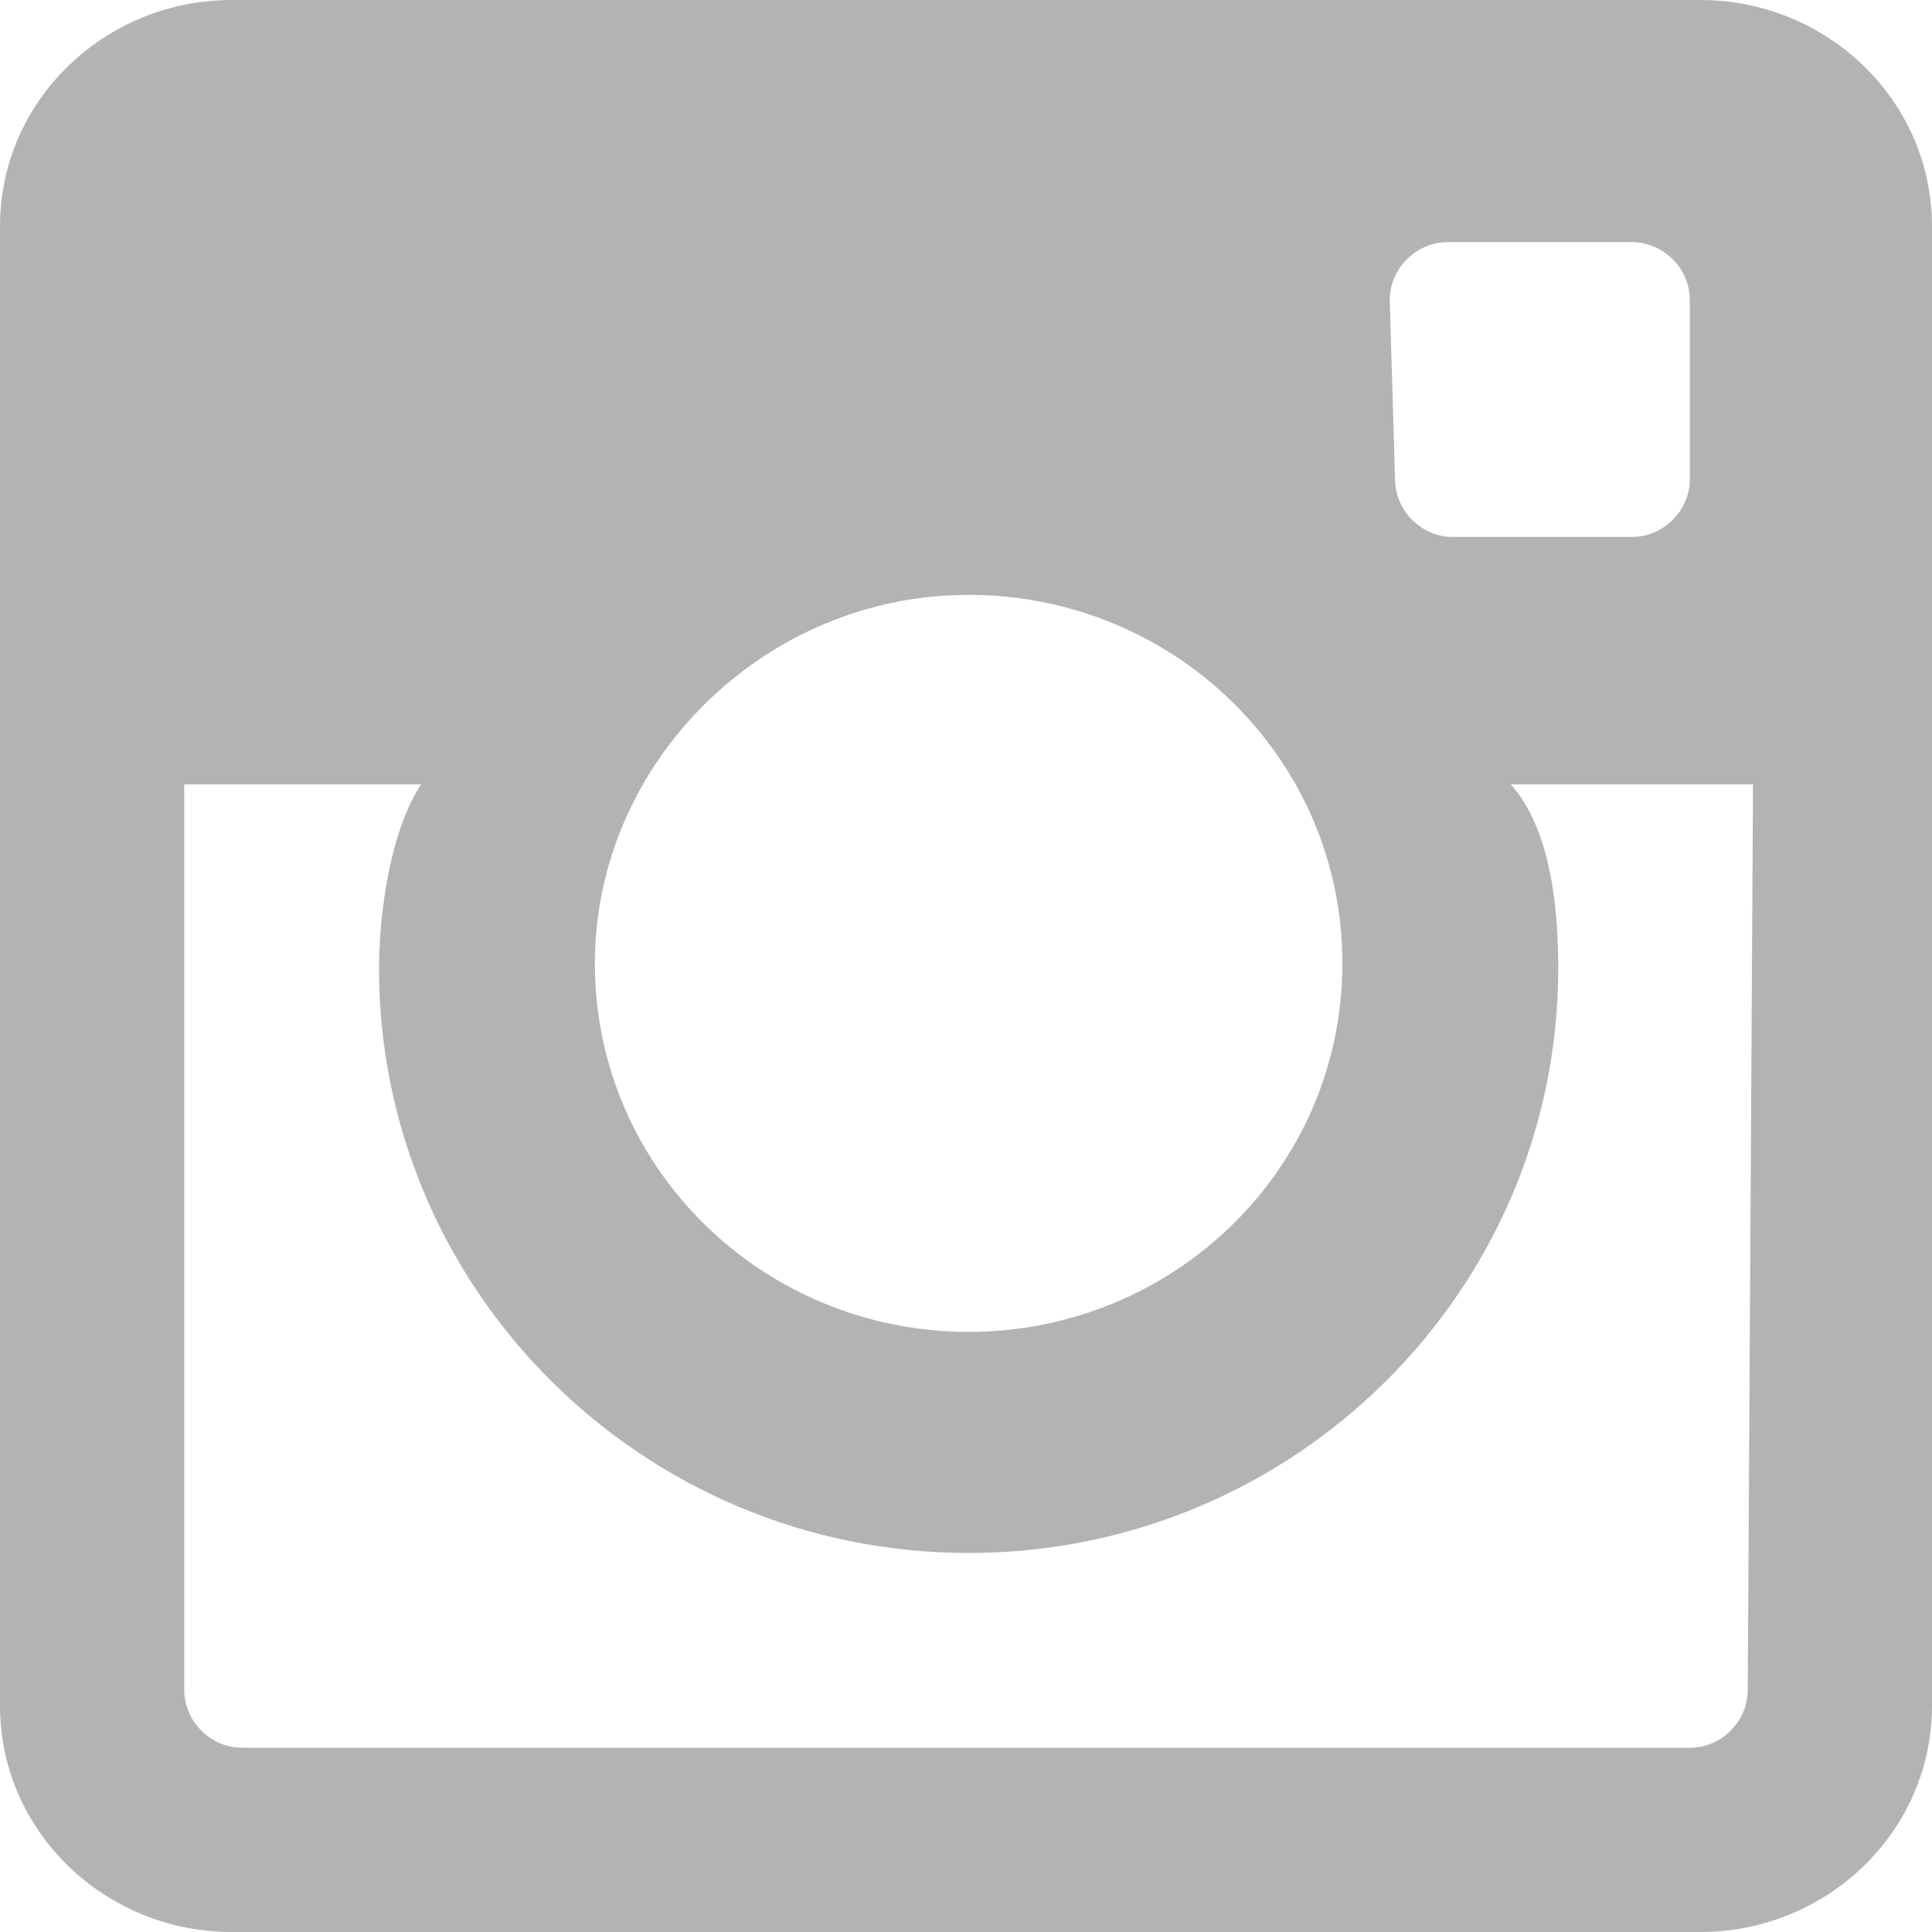
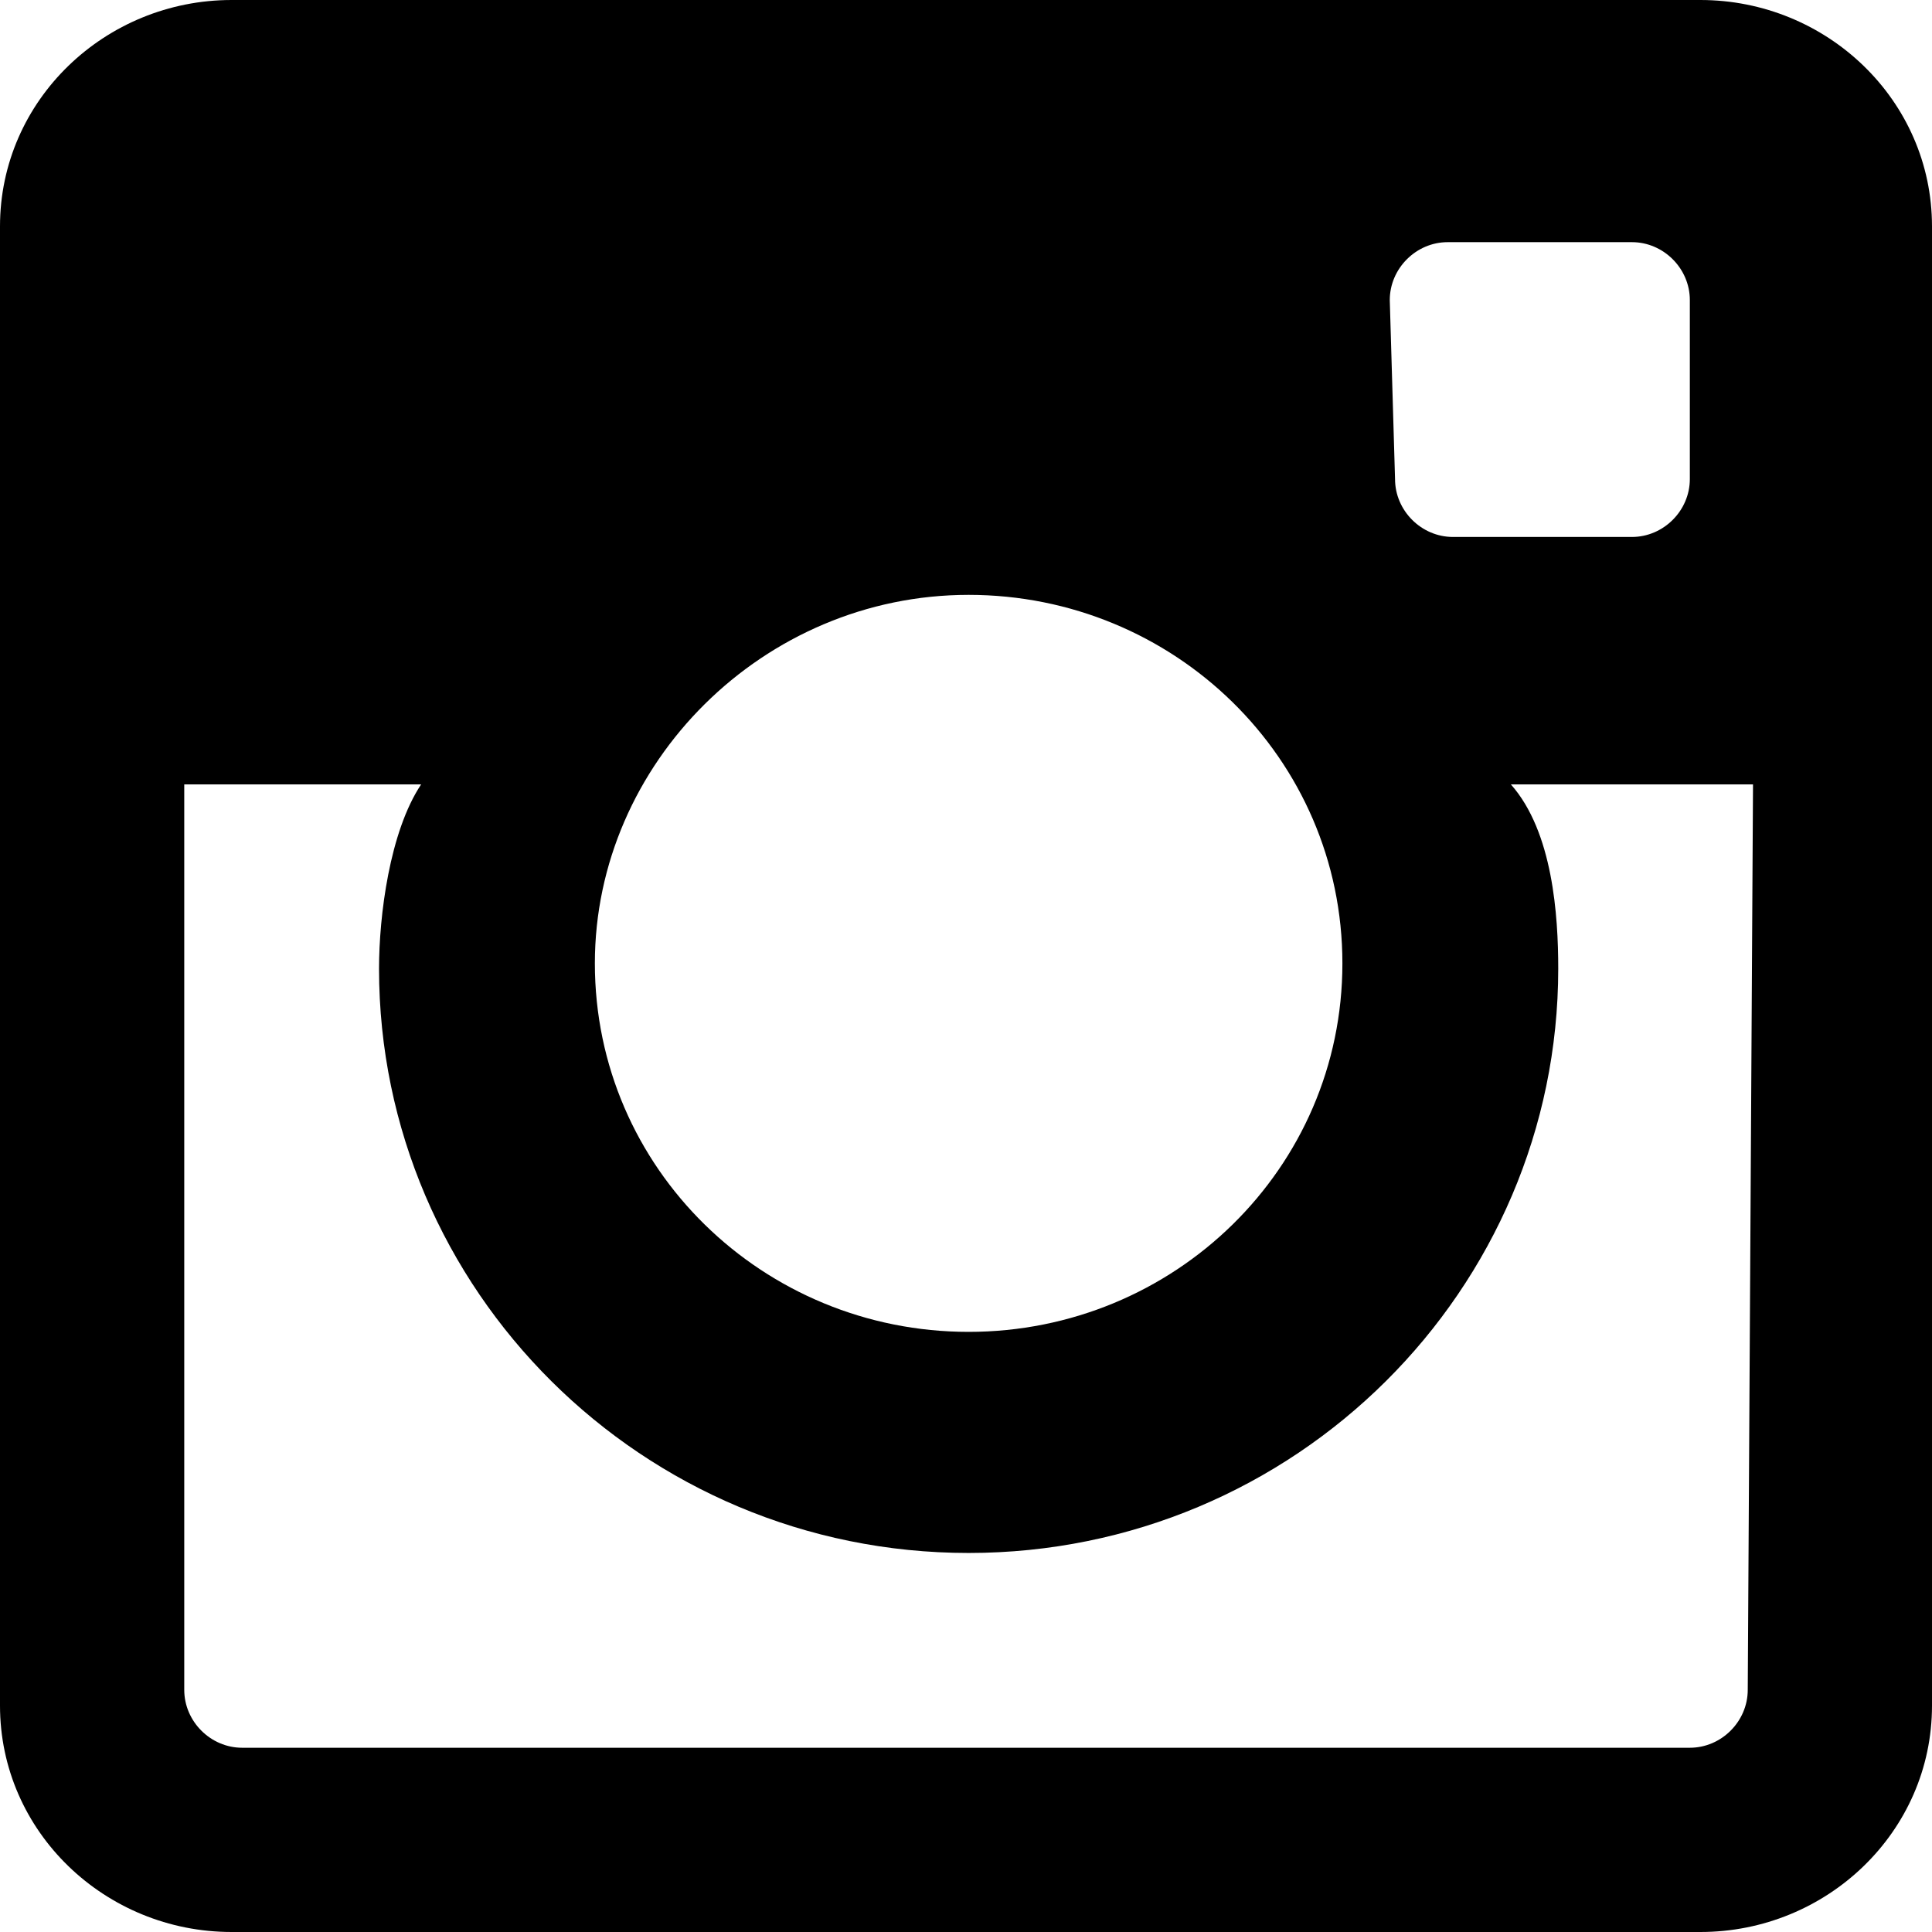
<svg xmlns="http://www.w3.org/2000/svg" version="1.1" id="Layer_1" x="0px" y="0px" viewBox="0 0 36.7 36.7" style="enable-background:new 0 0 36.7 36.7;" xml:space="preserve">
-   <style type="text/css">
- 	.st0{fill:#B3B3B3;}
- </style>
  <path class="st0" d="M32.3,0H4.4C2,0,0,1.9,0,4.3v28.1c0,2.4,2,4.3,4.4,4.3h27.9c2.4,0,4.4-1.9,4.4-4.3V4.3C36.7,1.9,34.7,0,32.3,0   M26.4,5.7c0-0.6,0.5-1.1,1.1-1.1H31c0.6,0,1.1,0.5,1.1,1.1v3.4c0,0.6-0.5,1.1-1.1,1.1h-3.4c-0.6,0-1.1-0.5-1.1-1.1L26.4,5.7  L26.4,5.7z M18.4,11.3c3.9,0,7.1,3.1,7.1,7s-3.2,7-7.1,7s-7.1-3.1-7.1-7C11.3,14.5,14.5,11.3,18.4,11.3 M33.2,32.1  c0,0.6-0.5,1.1-1.1,1.1H4.6c-0.6,0-1.1-0.5-1.1-1.1V14.9H8c-0.6,0.9-0.8,2.5-0.8,3.5c0,6.1,5,11.1,11.2,11.1s11.2-5,11.2-11.1  c0-1-0.1-2.6-0.9-3.5h4.6L33.2,32.1L33.2,32.1z" />
</svg>
